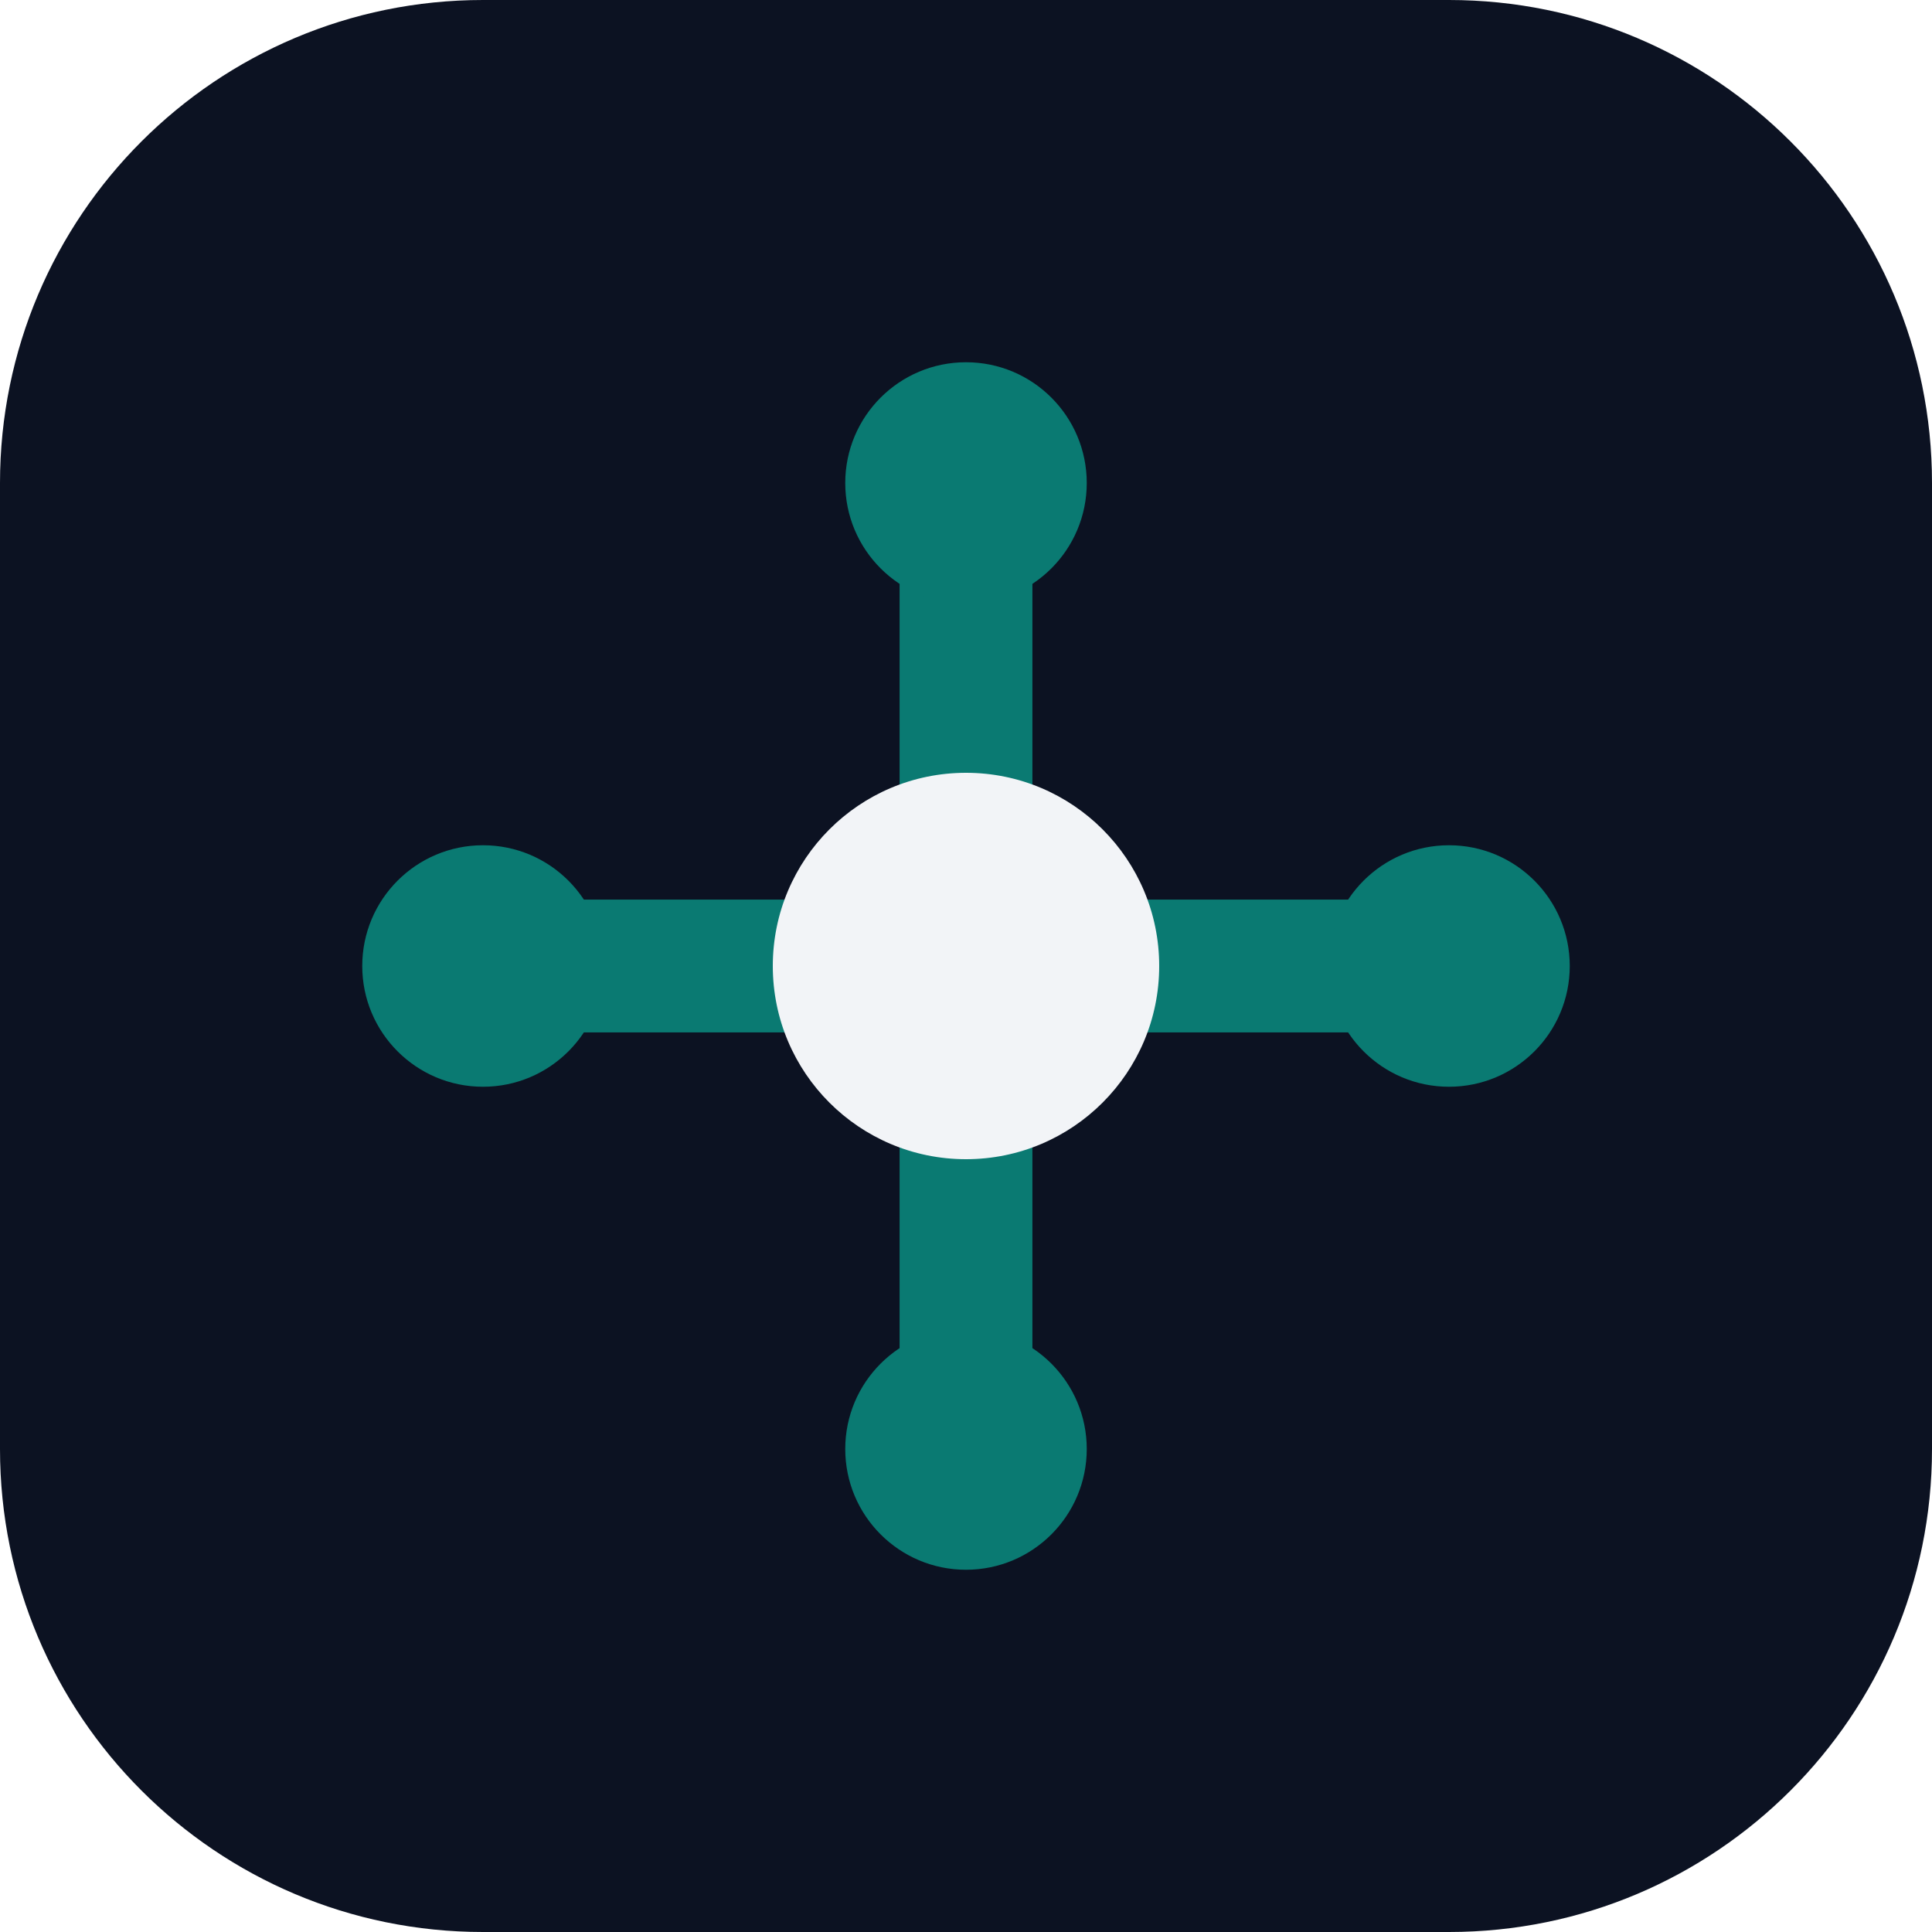
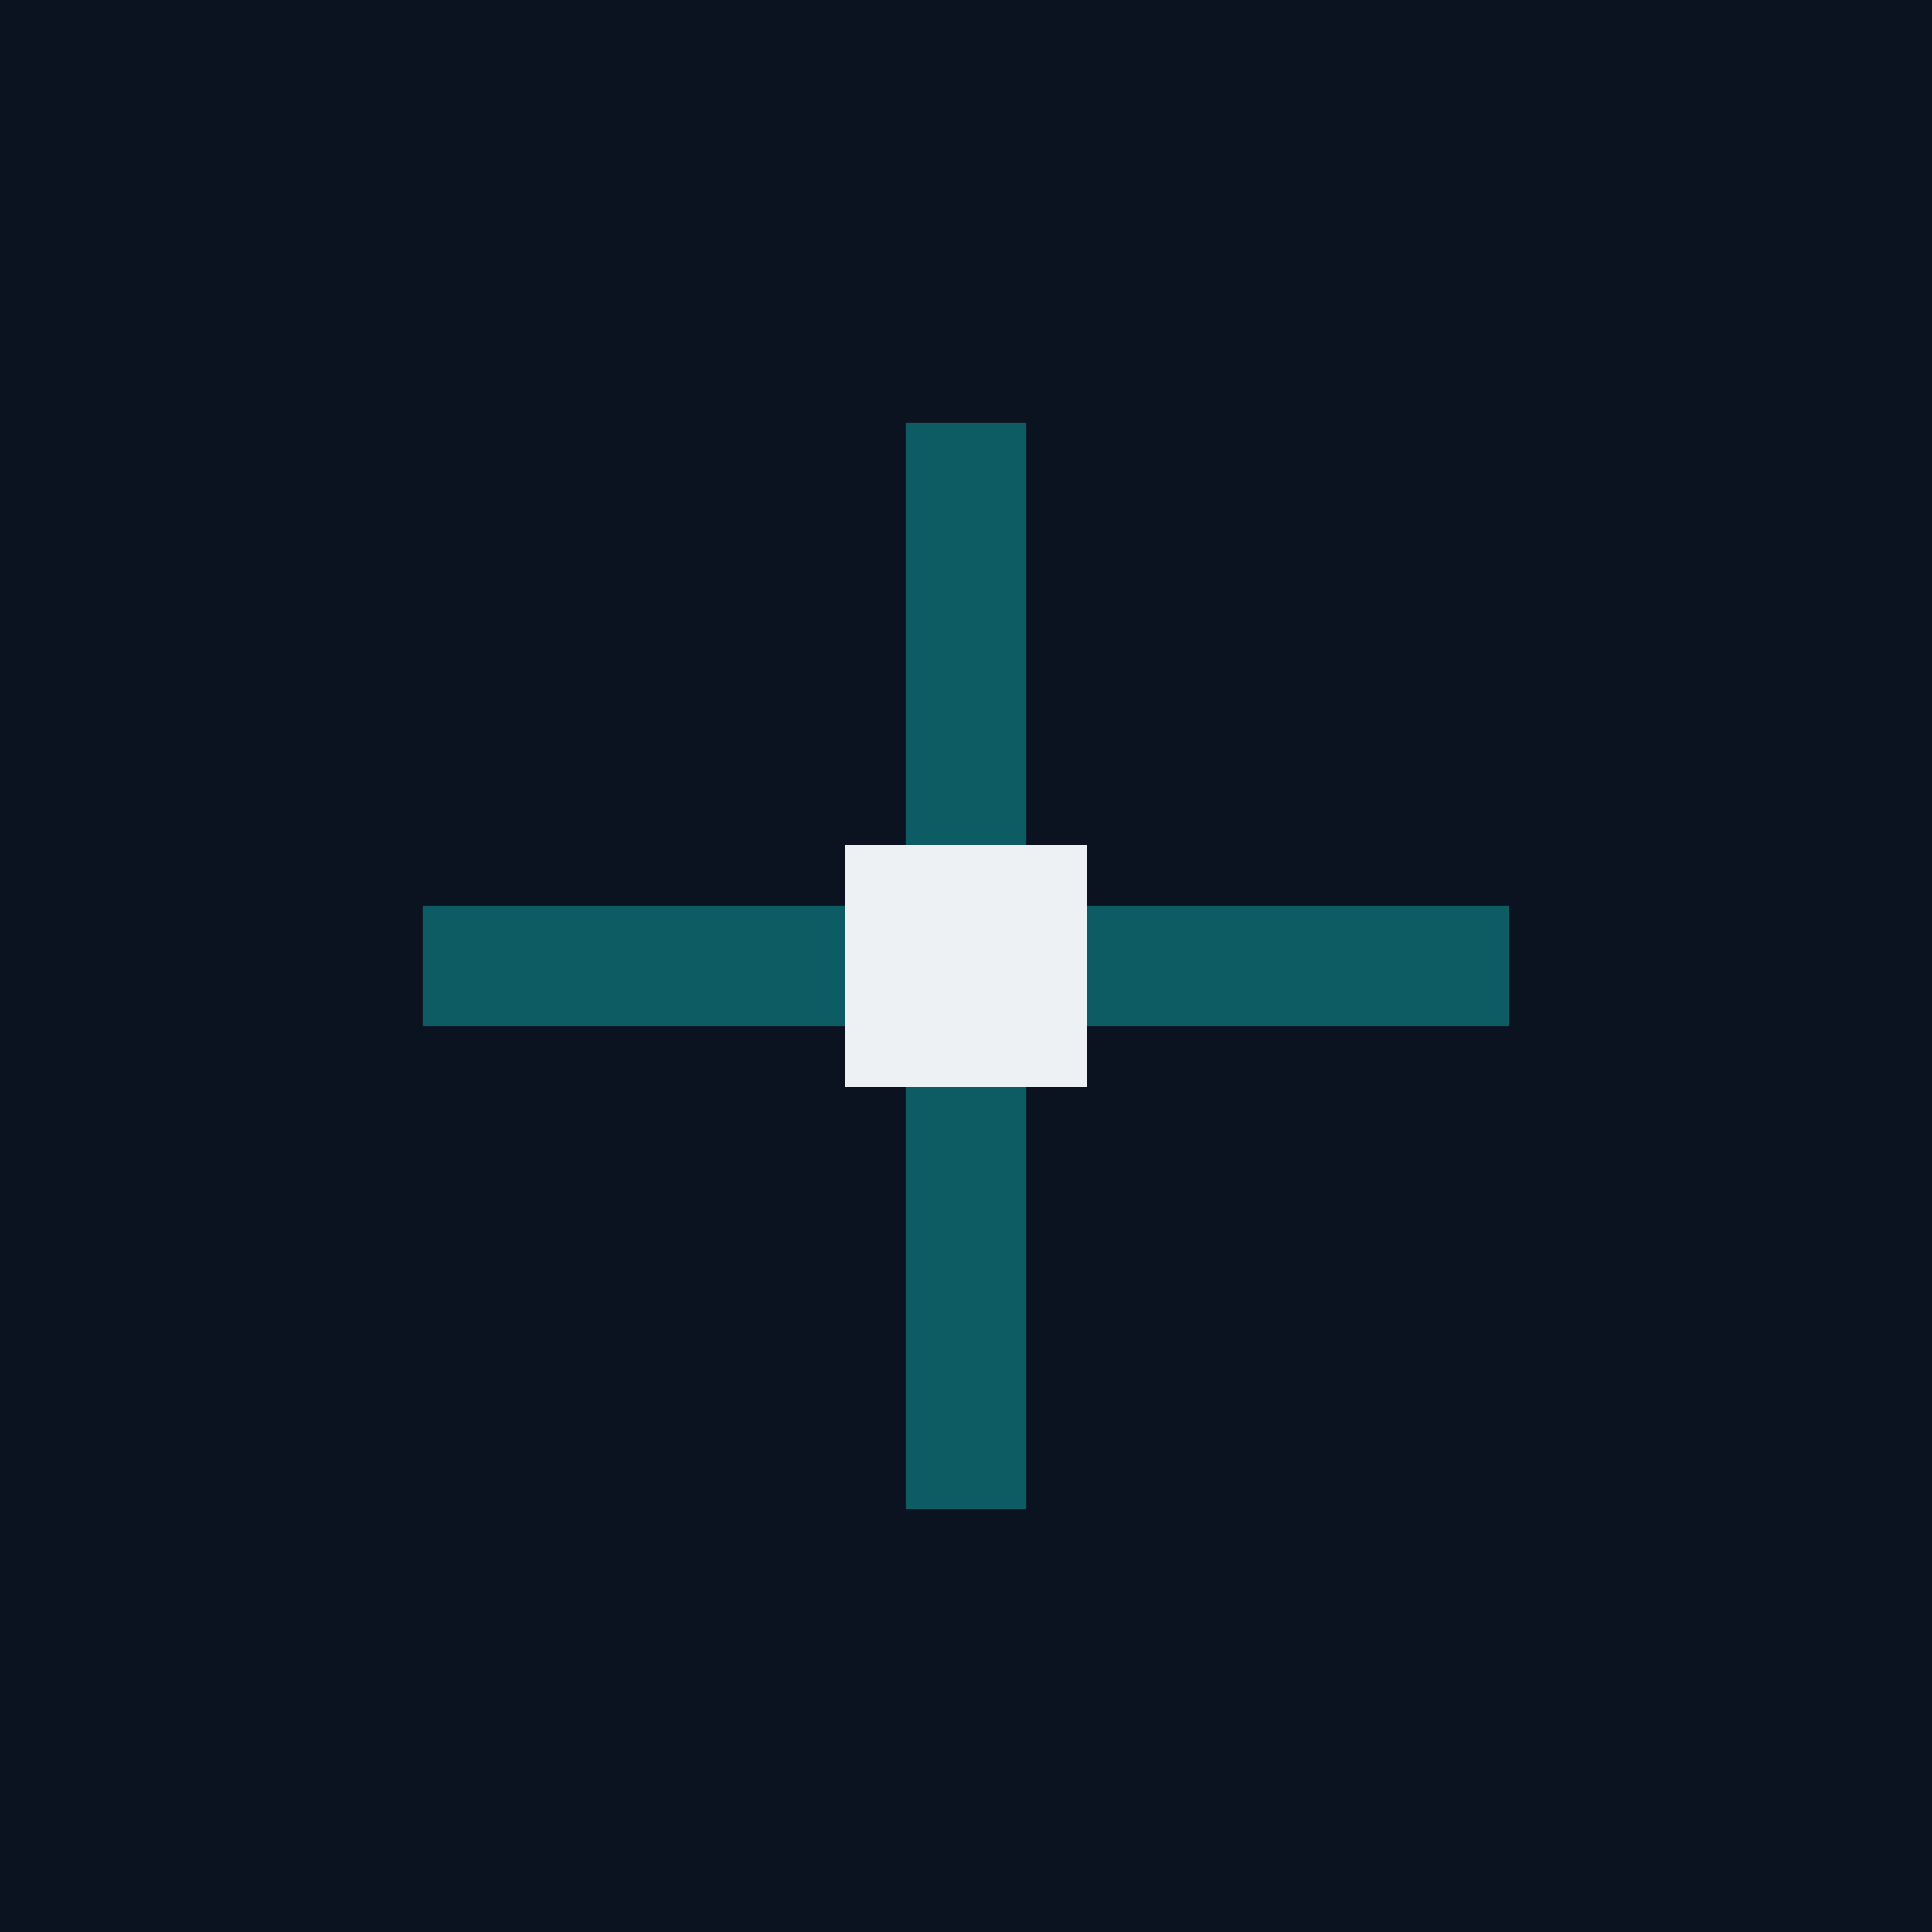
<svg xmlns="http://www.w3.org/2000/svg" viewBox="0 0 32 32" fill="none">
-   <rect width="32" height="32" rx="8" fill="#0c1222" />
-   <path d="M8 16h16M16 8v16" stroke="#0a7a72" stroke-width="2.2" stroke-linecap="round" />
-   <circle cx="16" cy="16" r="3.2" fill="#f2f4f7" />
-   <circle cx="8" cy="16" r="2" fill="#0a7a72" />
-   <circle cx="24" cy="16" r="2" fill="#0a7a72" />
-   <circle cx="16" cy="8" r="2" fill="#0a7a72" />
-   <circle cx="16" cy="24" r="2" fill="#0a7a72" />
+   <rect width="32" height="32" fill="#0b1220" />
+   <path d="M8 16h16M16 8v16" stroke="#0d5c63" stroke-width="2" stroke-linecap="square" />
+   <rect x="14" y="14" width="4" height="4" fill="#eef1f4" />
</svg>
